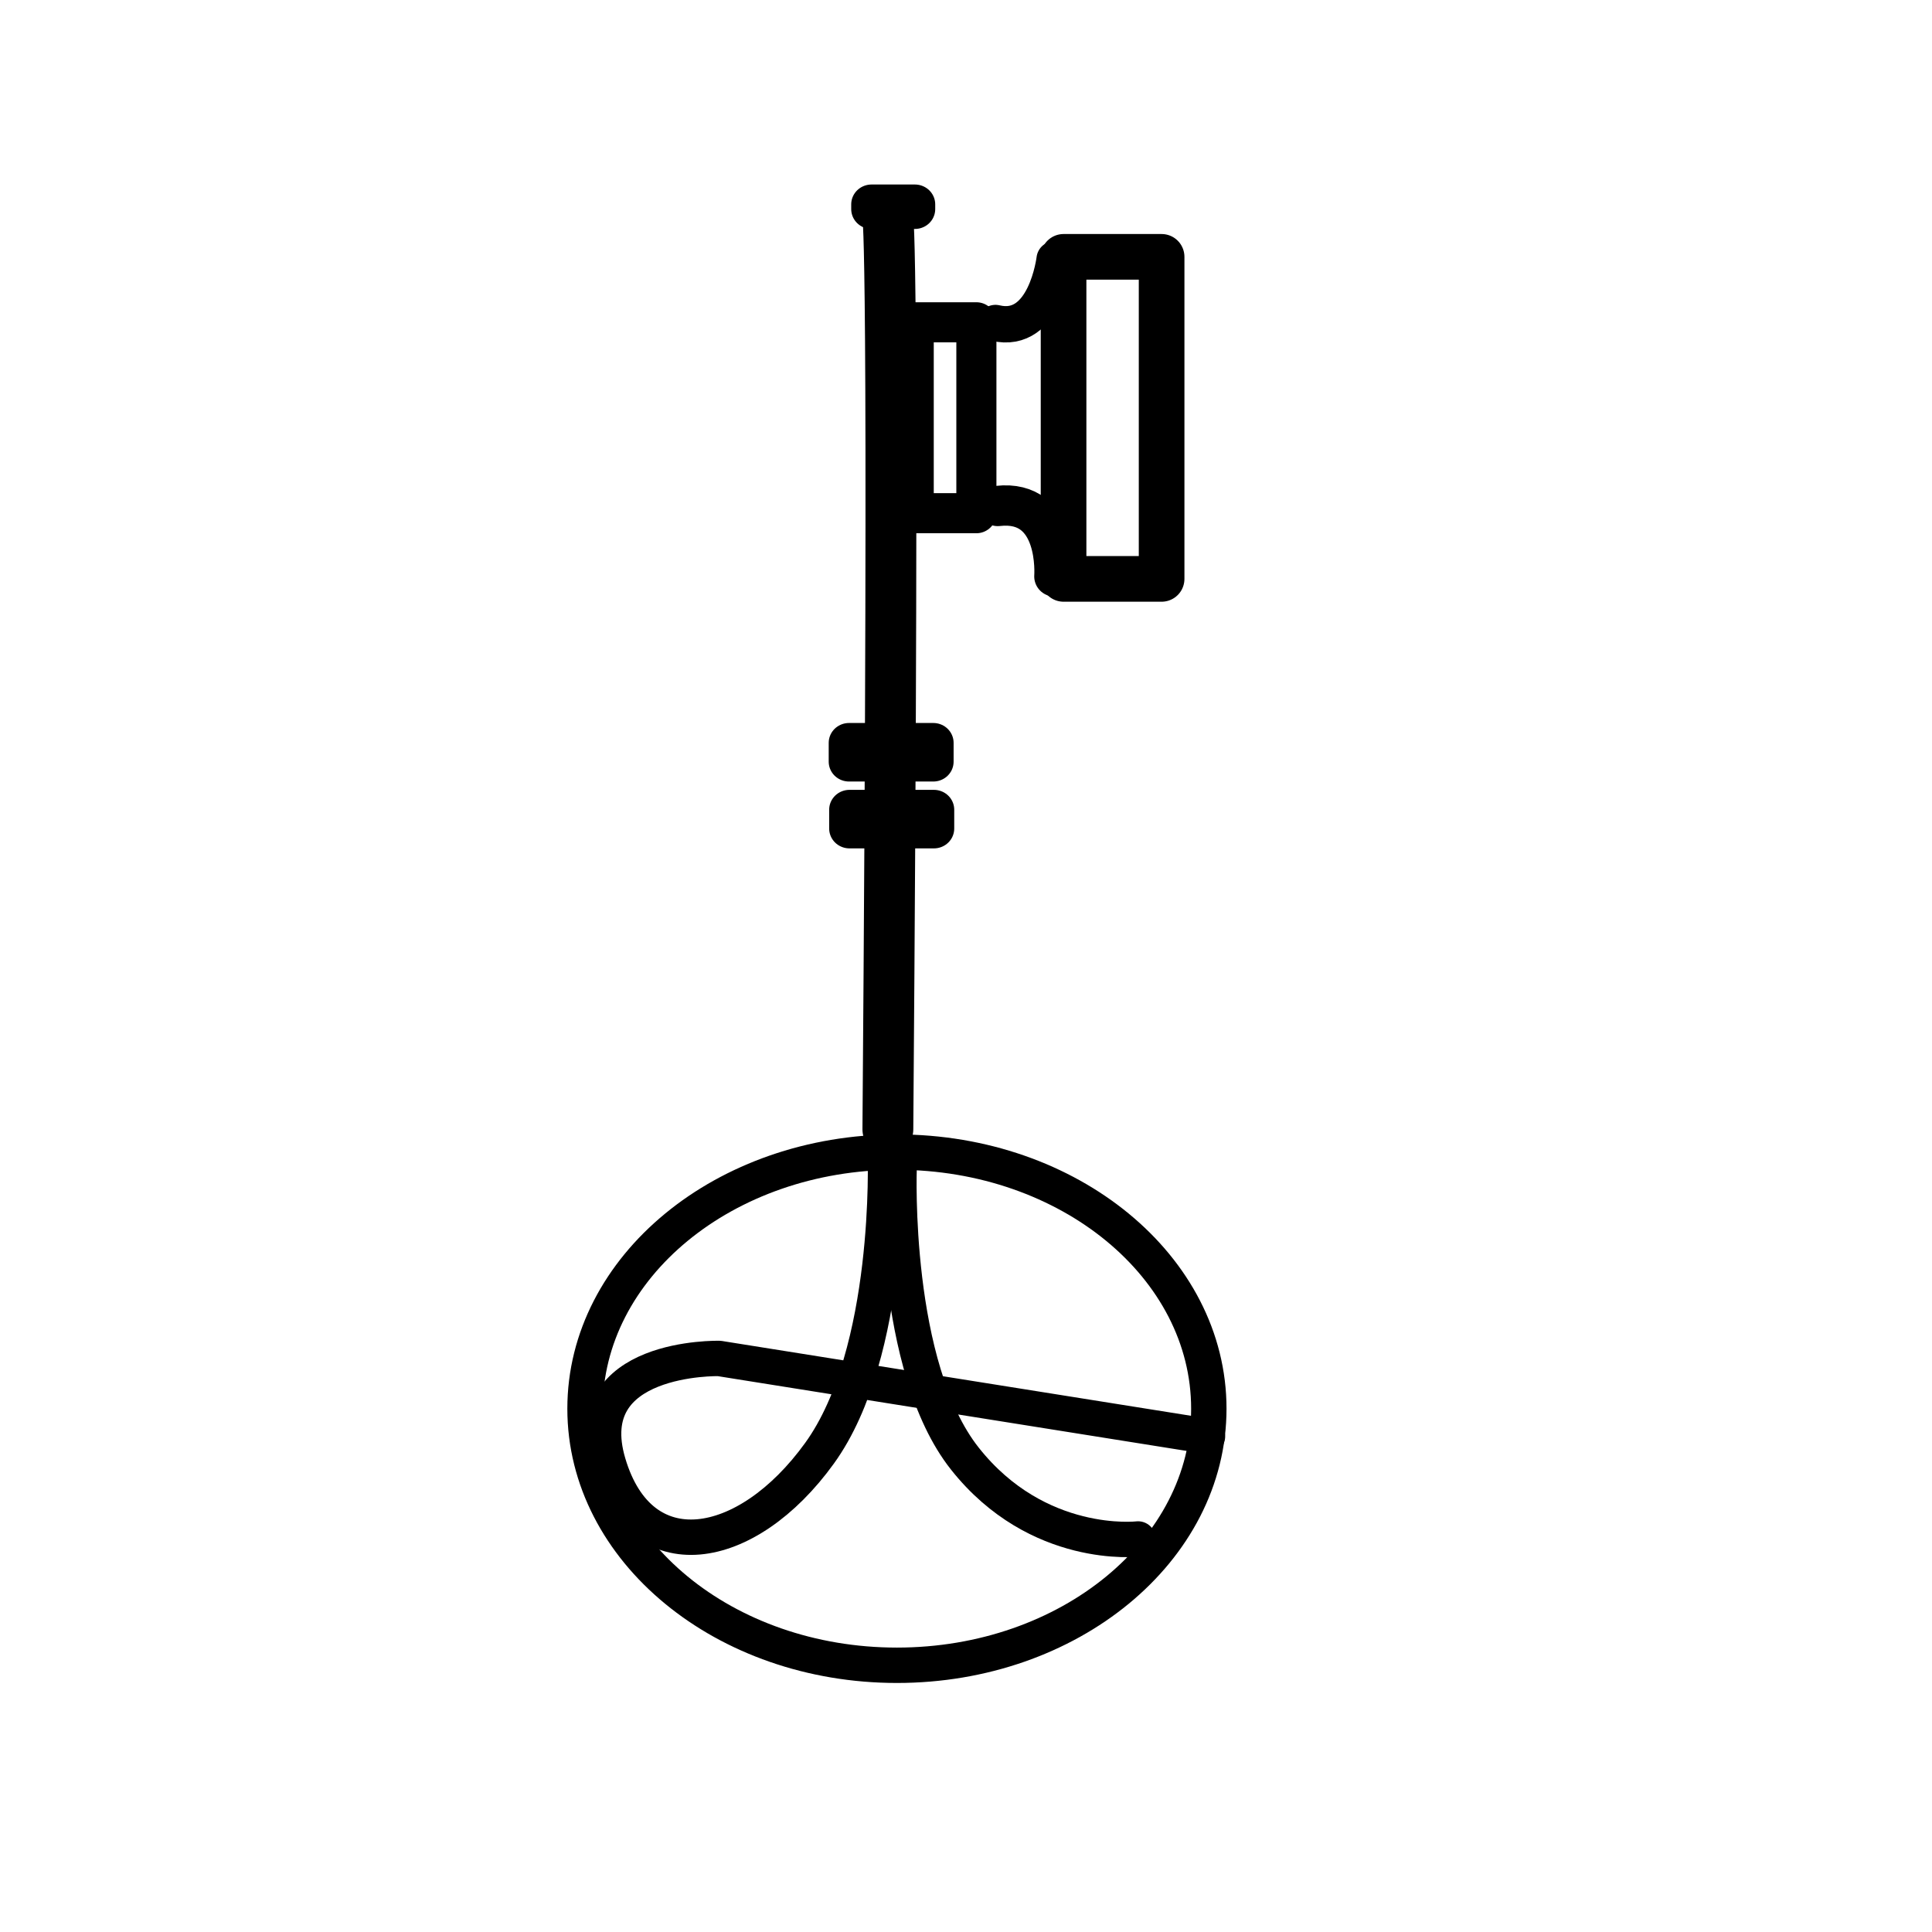
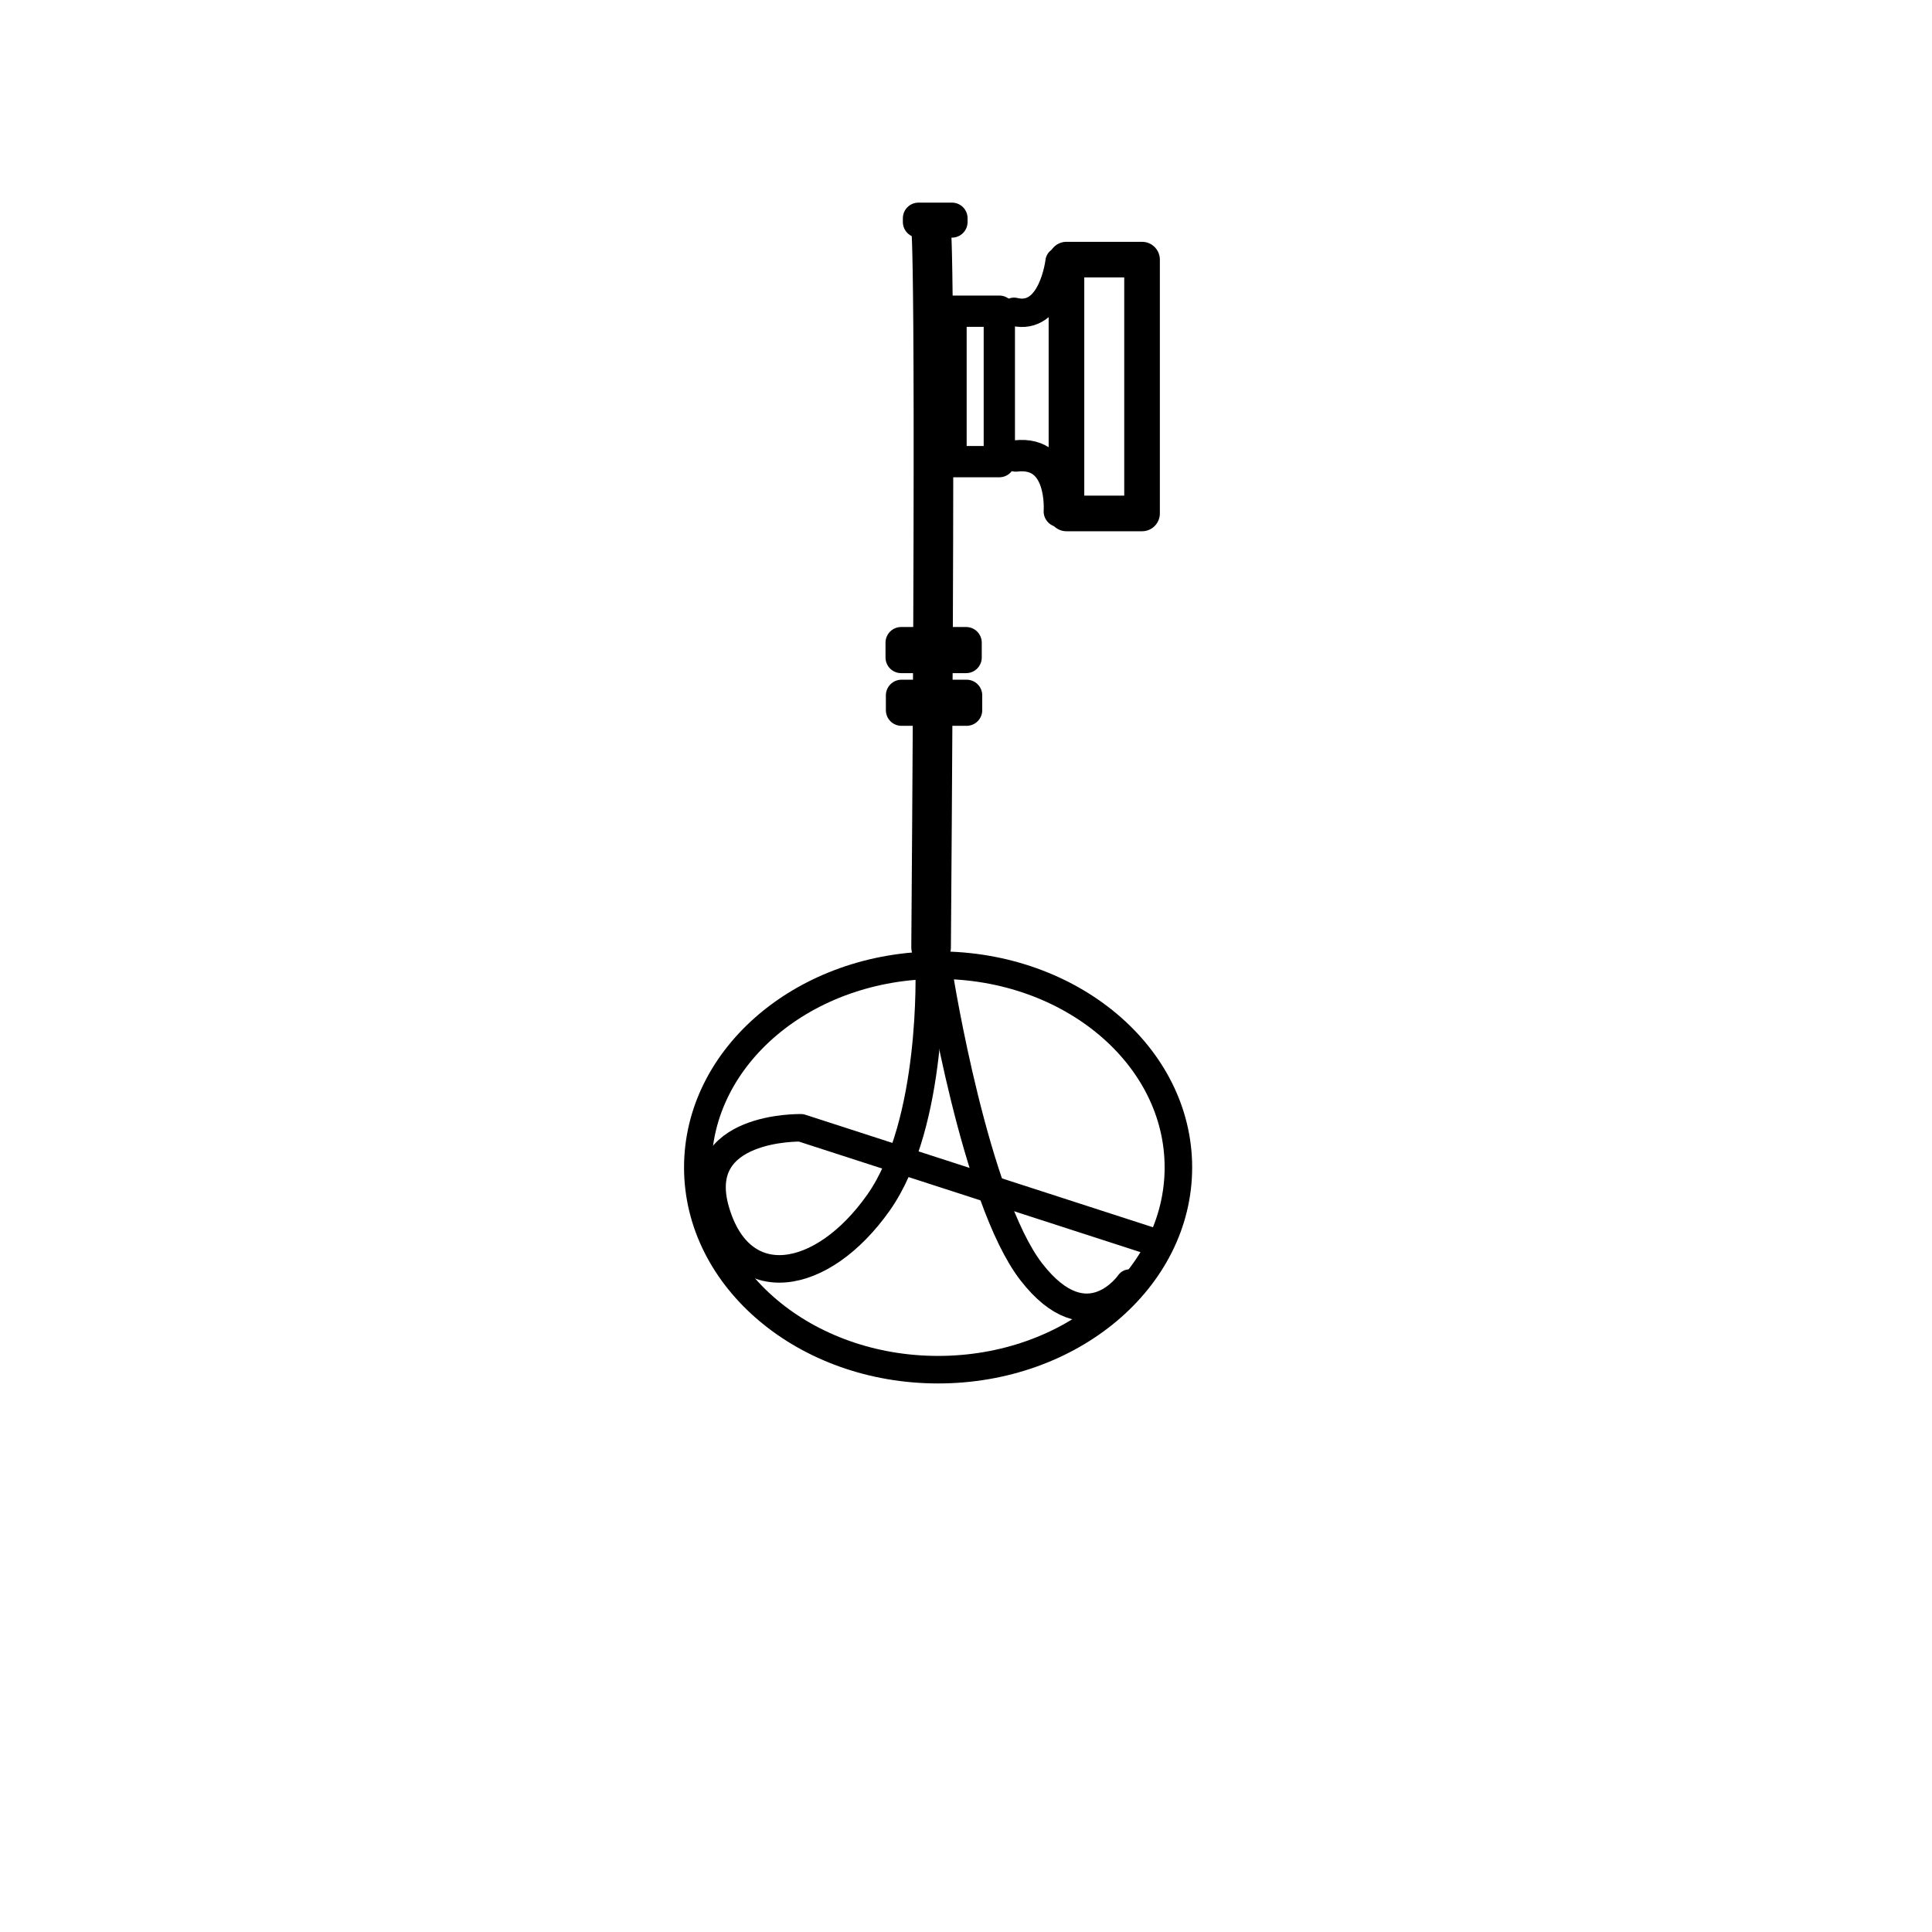
<svg xmlns="http://www.w3.org/2000/svg" width="16" height="16" viewBox="0 0 16 16" version="1.1" id="svg1">
  <defs id="defs1">
    <linearGradient id="swatch1">
      <stop style="stop-color:#000000;stop-opacity:1;" offset="0" id="stop1" />
    </linearGradient>
  </defs>
  <g id="layer1" style="display:none">
    <ellipse style="fill:none;fill-opacity:1;stroke:#000000;stroke-width:0.228;stroke-linejoin:bevel;stroke-dasharray:none;stroke-opacity:1" id="path1" cx="8.366" cy="11.082" rx="1.99" ry="1.675" />
    <path style="fill:none;fill-opacity:1;stroke:#000000;stroke-width:0.328;stroke-linecap:round;stroke-linejoin:round;stroke-dasharray:none;stroke-opacity:1" d="m 8.309,9.259 c 0.044,-5.812 0,-5.944 0,-5.944" id="path2" />
    <path style="fill:none;fill-opacity:1;stroke:#000000;stroke-width:0.259;stroke-linecap:round;stroke-linejoin:round;stroke-dasharray:none;stroke-opacity:1" d="M 8.318,4.893 C 8.34,5.076 8.34,5.78 8.34,5.78 L 8.879,5.765 8.889,4.991 9.552,4.985 9.529,5.765 H 10.023 V 4.969" id="path4" />
    <path style="fill:none;fill-opacity:1;stroke:#000000;stroke-width:0.26;stroke-linecap:round;stroke-linejoin:round;stroke-dasharray:none;stroke-opacity:1" d="m 10.091,4.514 c -0.024,-0.183 -0.031,-0.885 -0.031,-0.885 l -0.544,0.018 -0.003,0.772 -0.67,0.01 0.015,-0.779 -0.499,0.003 0.008,0.794" id="path4-3" />
    <path style="fill:none;fill-opacity:1;stroke:#000000;stroke-width:0.228;stroke-linecap:round;stroke-linejoin:round;stroke-dasharray:none;stroke-opacity:1" d="m 8.293,9.429 c 0,0 0.046,1.285 -0.42,1.945 -0.466,0.66 -1.142,0.774 -1.348,0.066 -0.206,-0.708 0.707,-0.685 0.707,-0.685 l 3.116,0.508" id="path5" />
    <path style="fill:none;fill-opacity:1;stroke:#000000;stroke-width:0.228;stroke-linecap:round;stroke-linejoin:round;stroke-dasharray:none;stroke-opacity:1" d="m 8.38,9.517 c 0,0 -0.046,1.29 0.42,1.892 0.466,0.601 1.105,0.524 1.105,0.524" id="path5-1" />
  </g>
  <g id="g31" style="display:inline" transform="translate(-0.1020259,-0.6558811)">
-     <ellipse style="fill:none;fill-opacity:1;stroke:#000000;stroke-width:0.293;stroke-linejoin:bevel;stroke-dasharray:none;stroke-opacity:1" id="ellipse27" cx="7.53" cy="12.322" rx="2.583" ry="2.125" />
-     <path style="fill:none;fill-opacity:1;stroke:#000000;stroke-width:0.421;stroke-linecap:round;stroke-linejoin:round;stroke-dasharray:none;stroke-opacity:1" d="m 7.455,10.009 c 0.057,-7.374 0,-7.542 0,-7.542" id="path27" />
-     <path style="fill:none;fill-opacity:1;stroke:#000000;stroke-width:0.293;stroke-linecap:round;stroke-linejoin:round;stroke-dasharray:none;stroke-opacity:1" d="m 7.434,10.224 c 0,0 0.06,1.63 -0.545,2.467 -0.604,0.837 -1.482,0.982 -1.749,0.084 -0.267,-0.898 0.918,-0.869 0.918,-0.869 l 4.044,0.645" id="path30" />
-     <path style="fill:none;fill-opacity:1;stroke:#000000;stroke-width:0.293;stroke-linecap:round;stroke-linejoin:round;stroke-dasharray:none;stroke-opacity:1" d="m 7.548,10.336 c 0,0 -0.06,1.637 0.545,2.4 0.604,0.763 1.434,0.665 1.434,0.665" id="path31" />
-     <rect style="fill:none;fill-opacity:1;stroke:#000000;stroke-width:0.332;stroke-linecap:round;stroke-linejoin:round;stroke-dasharray:none;stroke-opacity:1" id="rect41" width="0.519" height="1.581" x="7.669" y="3.325" />
-     <rect style="fill:none;fill-opacity:1;stroke:#000000;stroke-width:0.378;stroke-linecap:round;stroke-linejoin:round;stroke-dasharray:none;stroke-opacity:1" id="rect42" width="0.812" height="2.667" x="8.91" y="2.783" />
-     <path style="fill:none;fill-opacity:1;stroke:#000000;stroke-width:0.301;stroke-linecap:round;stroke-linejoin:round;stroke-dasharray:none;stroke-opacity:1" d="M 8.346,3.331 C 8.761,3.43 8.836,2.803 8.836,2.803" id="path42" />
-     <path style="display:inline;fill:none;fill-opacity:1;stroke:#000000;stroke-width:0.334;stroke-linecap:round;stroke-linejoin:round;stroke-dasharray:none;stroke-opacity:1" d="M 8.365,4.846 C 8.882,4.787 8.834,5.429 8.834,5.429" id="path42-0" />
-     <path style="fill:none;fill-opacity:1;stroke:#000000;stroke-width:0.259;stroke-linecap:round;stroke-linejoin:round;stroke-dasharray:none;stroke-opacity:1" id="rect43" width="0.538" height="0.123" x="7.565" y="5.978" d="M 7.565,5.978 H 8.103 V 6.101 H 7.565 Z" transform="matrix(1.297837,0,0,1.268843,-2.685056,-0.7774346)" />
-     <path style="display:inline;fill:none;fill-opacity:1;stroke:#000000;stroke-width:0.259;stroke-linecap:round;stroke-linejoin:round;stroke-dasharray:none;stroke-opacity:1" id="rect43-4" width="0.538" height="0.123" x="6.945" y="6.715" d="M 6.945,6.715 H 7.484 V 6.838 H 6.945 Z" transform="matrix(1.297837,0,0,1.268843,-1.876552,-1.158833)" />
-     <path style="display:inline;fill:none;fill-opacity:1;stroke:#000000;stroke-width:0.259;stroke-linecap:round;stroke-linejoin:round;stroke-dasharray:none;stroke-opacity:1" id="rect43-4-7" width="0.277" height="0.031" x="6.455" y="1.61" d="m 6.455,1.61 h 0.277 v 0.031 h -0.277 z" transform="matrix(1.297837,0,0,1.268843,-1.058042,0.3053821)" />
+     <ellipse style="fill:none;fill-opacity:1;stroke:#000000;stroke-width:0.228;stroke-linejoin:bevel;stroke-dasharray:none;stroke-opacity:1" id="ellipse27" cx="7.871" cy="10.324" rx="1.99" ry="1.675" />
+     <path style="fill:none;fill-opacity:1;stroke:#000000;stroke-width:0.328;stroke-linecap:round;stroke-linejoin:round;stroke-dasharray:none;stroke-opacity:1" d="m 7.813,8.501 c 0.044,-5.812 0,-5.944 0,-5.944" id="path27" />
+     <path style="fill:none;fill-opacity:1;stroke:#000000;stroke-width:0.228;stroke-linecap:round;stroke-linejoin:round;stroke-dasharray:none;stroke-opacity:1" d="m 7.797,8.671 c 0,0 0.046,1.285 -0.42,1.945 -0.466,0.66 -1.142,0.774 -1.348,0.066 C 5.823,9.974 6.736,9.996 6.736,9.996 L 9.637,10.935" id="path30" />
+     <path style="fill:none;fill-opacity:1;stroke:#000000;stroke-width:0.228;stroke-linecap:round;stroke-linejoin:round;stroke-dasharray:none;stroke-opacity:1" d="m 7.885,8.759 c 0,0 0.293,1.829 0.758,2.43 0.466,0.601 0.813,0.093 0.813,0.093" id="path31" />
+     <rect style="fill:none;fill-opacity:1;stroke:#000000;stroke-width:0.259;stroke-linecap:round;stroke-linejoin:round;stroke-dasharray:none;stroke-opacity:1" id="rect41" width="0.4" height="1.246" x="7.978" y="3.233" />
+     <rect style="fill:none;fill-opacity:1;stroke:#000000;stroke-width:0.295;stroke-linecap:round;stroke-linejoin:round;stroke-dasharray:none;stroke-opacity:1" id="rect42" width="0.626" height="2.102" x="8.934" y="2.806" />
+     <path style="fill:none;fill-opacity:1;stroke:#000000;stroke-width:0.235;stroke-linecap:round;stroke-linejoin:round;stroke-dasharray:none;stroke-opacity:1" d="M 8.5,3.238 C 8.819,3.316 8.877,2.822 8.877,2.822" id="path42" />
+     <path style="display:inline;fill:none;fill-opacity:1;stroke:#000000;stroke-width:0.26;stroke-linecap:round;stroke-linejoin:round;stroke-dasharray:none;stroke-opacity:1" d="m 8.514,4.432 c 0.399,-0.046 0.361,0.459 0.361,0.459" id="path42-0" />
+     <path style="fill:none;fill-opacity:1;stroke:#000000;stroke-width:0.259;stroke-linecap:round;stroke-linejoin:round;stroke-dasharray:none;stroke-opacity:1" id="rect43" width="0.538" height="0.123" x="7.565" y="5.978" d="M 7.565,5.978 H 8.103 V 6.101 H 7.565 Z" />
+     <path style="display:inline;fill:none;fill-opacity:1;stroke:#000000;stroke-width:0.259;stroke-linecap:round;stroke-linejoin:round;stroke-dasharray:none;stroke-opacity:1" id="rect43-4" width="0.538" height="0.123" x="6.945" y="6.715" d="M 6.945,6.715 H 7.484 V 6.838 H 6.945 Z" transform="translate(0.6229625,-0.3005874)" />
+     <path style="display:inline;fill:none;fill-opacity:1;stroke:#000000;stroke-width:0.259;stroke-linecap:round;stroke-linejoin:round;stroke-dasharray:none;stroke-opacity:1" id="rect43-4-7" width="0.277" height="0.031" x="6.455" y="1.61" d="m 6.455,1.61 h 0.277 v 0.031 h -0.277 z" transform="translate(1.253634,0.853389)" />
  </g>
  <g id="g10" style="display:none">
    <ellipse style="fill:none;fill-opacity:1;stroke:#000000;stroke-width:0.35;stroke-linejoin:bevel;stroke-dasharray:none;stroke-opacity:1" id="ellipse5" cx="6.828" cy="-4.754" rx="1.178" ry="1.217" transform="rotate(90)" />
    <path style="fill:none;fill-opacity:1;stroke:#000000;stroke-width:0.328;stroke-linecap:round;stroke-linejoin:round;stroke-dasharray:none;stroke-opacity:1" d="m 6.168,6.781 c 5.812,0.044 5.944,0 5.944,0" id="path6" />
    <path style="fill:none;fill-opacity:1;stroke:#000000;stroke-width:0.328;stroke-linecap:round;stroke-linejoin:round;stroke-dasharray:none;stroke-opacity:1" d="m 9.634,8.75 c 0.133,-0.818 0.155,-0.84 0.155,-0.84 L 10.187,7.69 10.386,6.961" id="path10" />
    <path style="display:inline;fill:none;fill-opacity:1;stroke:#000000;stroke-width:0.311;stroke-linecap:round;stroke-linejoin:round;stroke-dasharray:none;stroke-opacity:1" d="M 11.817,8.747 C 11.696,7.942 11.675,7.92 11.675,7.92 L 11.312,7.702 11.13,6.984" id="path10-7" />
    <path style="fill:none;fill-opacity:1;stroke:#000000;stroke-width:0.327;stroke-linecap:round;stroke-linejoin:round;stroke-dasharray:none;stroke-opacity:1" d="m 10.054,7.866 1.371,9.264e-4" id="path11" />
    <path style="display:inline;fill:none;fill-opacity:1;stroke:#000000;stroke-width:0.326;stroke-linecap:round;stroke-linejoin:round;stroke-dasharray:none;stroke-opacity:1" d="m 10.39,6.981 0.753,0.002" id="path11-3" />
  </g>
  <g id="g16" style="display:none">
    <path style="fill:none;fill-opacity:1;stroke:#000000;stroke-width:0.328;stroke-linecap:round;stroke-linejoin:round;stroke-dasharray:none;stroke-opacity:1" d="m 6.168,6.781 c 5.812,0.044 5.944,0 5.944,0" id="path12" />
    <path style="fill:none;fill-opacity:1;stroke:#000000;stroke-width:0.328;stroke-linecap:round;stroke-linejoin:round;stroke-dasharray:none;stroke-opacity:1" d="m 9.634,8.75 c 0.133,-0.818 0.155,-0.84 0.155,-0.84 L 10.187,7.69 10.386,6.961" id="path13" />
    <path style="display:inline;fill:none;fill-opacity:1;stroke:#000000;stroke-width:0.311;stroke-linecap:round;stroke-linejoin:round;stroke-dasharray:none;stroke-opacity:1" d="M 11.817,8.747 C 11.696,7.942 11.675,7.92 11.675,7.92 L 11.312,7.702 11.13,6.984" id="path14" />
    <path style="fill:none;fill-opacity:1;stroke:#000000;stroke-width:0.327;stroke-linecap:round;stroke-linejoin:round;stroke-dasharray:none;stroke-opacity:1" d="m 10.054,7.866 1.371,9.264e-4" id="path15" />
    <path style="display:inline;fill:none;fill-opacity:1;stroke:#000000;stroke-width:0.326;stroke-linecap:round;stroke-linejoin:round;stroke-dasharray:none;stroke-opacity:1" d="m 10.39,6.981 0.753,0.002" id="path16" />
    <path style="fill:none;fill-opacity:1;stroke:#000000;stroke-width:0.266;stroke-linecap:round;stroke-linejoin:round;stroke-dasharray:none;stroke-opacity:1" d="M 6.157,6.828 C 6.474,7.195 6.24,7.904 5.738,8.044 5.065,8.189 4.71,7.86 4.729,7.399 4.77,6.8 5.449,7.054 5.319,7.456 5.146,7.748 4.675,7.838 4.343,7.672 4.18,7.593 4.058,7.316 4.309,7.026 3.991,7.131 3.459,7.284 3.529,6.816" id="path17" />
    <path style="display:inline;fill:none;fill-opacity:1;stroke:#000000;stroke-width:0.266;stroke-linecap:round;stroke-linejoin:round;stroke-dasharray:none;stroke-opacity:1" d="M 6.156,6.745 C 6.462,6.378 6.209,5.669 5.703,5.529 5.026,5.384 4.68,5.713 4.712,6.175 4.769,6.773 5.441,6.519 5.3,6.117 5.119,5.825 4.645,5.736 4.318,5.901 4.158,5.98 4.044,6.258 4.302,6.547 3.981,6.443 3.445,6.29 3.527,6.757" id="path17-7" />
  </g>
  <g id="g24" style="display:none">
    <path style="fill:none;fill-opacity:1;stroke:#000000;stroke-width:0.328;stroke-linecap:round;stroke-linejoin:round;stroke-dasharray:none;stroke-opacity:1" d="m 6.168,6.781 c 5.812,0.044 5.944,0 5.944,0" id="path18" />
    <path style="fill:none;fill-opacity:1;stroke:#000000;stroke-width:0.266;stroke-linecap:round;stroke-linejoin:round;stroke-dasharray:none;stroke-opacity:1" d="M 6.157,6.828 C 6.474,7.195 6.24,7.904 5.738,8.044 5.065,8.189 4.71,7.86 4.729,7.399 4.77,6.8 5.449,7.054 5.319,7.456 5.146,7.748 4.675,7.838 4.343,7.672 4.18,7.593 4.058,7.316 4.309,7.026 3.991,7.131 3.459,7.284 3.529,6.816" id="path23" />
    <path style="display:inline;fill:none;fill-opacity:1;stroke:#000000;stroke-width:0.266;stroke-linecap:round;stroke-linejoin:round;stroke-dasharray:none;stroke-opacity:1" d="M 6.156,6.745 C 6.462,6.378 6.209,5.669 5.703,5.529 5.026,5.384 4.68,5.713 4.712,6.175 4.769,6.773 5.441,6.519 5.3,6.117 5.119,5.825 4.645,5.736 4.318,5.901 4.158,5.98 4.044,6.258 4.302,6.547 3.981,6.443 3.445,6.29 3.527,6.757" id="path24" />
    <path style="fill:none;fill-opacity:1;stroke:#000000;stroke-width:0.234;stroke-linecap:round;stroke-linejoin:round;stroke-dasharray:none;stroke-opacity:1" d="m 10.259,8.8 0.557,-1.777 0.608,-0.015 c 0,0 0.311,1.634 0.648,1.814 0.337,0.179 0.391,-0.331 0.391,-0.331" id="path25" />
    <path style="fill:none;fill-opacity:1;stroke:#000000;stroke-width:0.237;stroke-linecap:round;stroke-linejoin:round;stroke-dasharray:none;stroke-opacity:1" d="m 10.486,8.15 c 0,0 0.24,-0.254 0.57,-0.258 0.33,-0.005 0.599,0.203 0.599,0.203" id="path26" />
  </g>
</svg>
